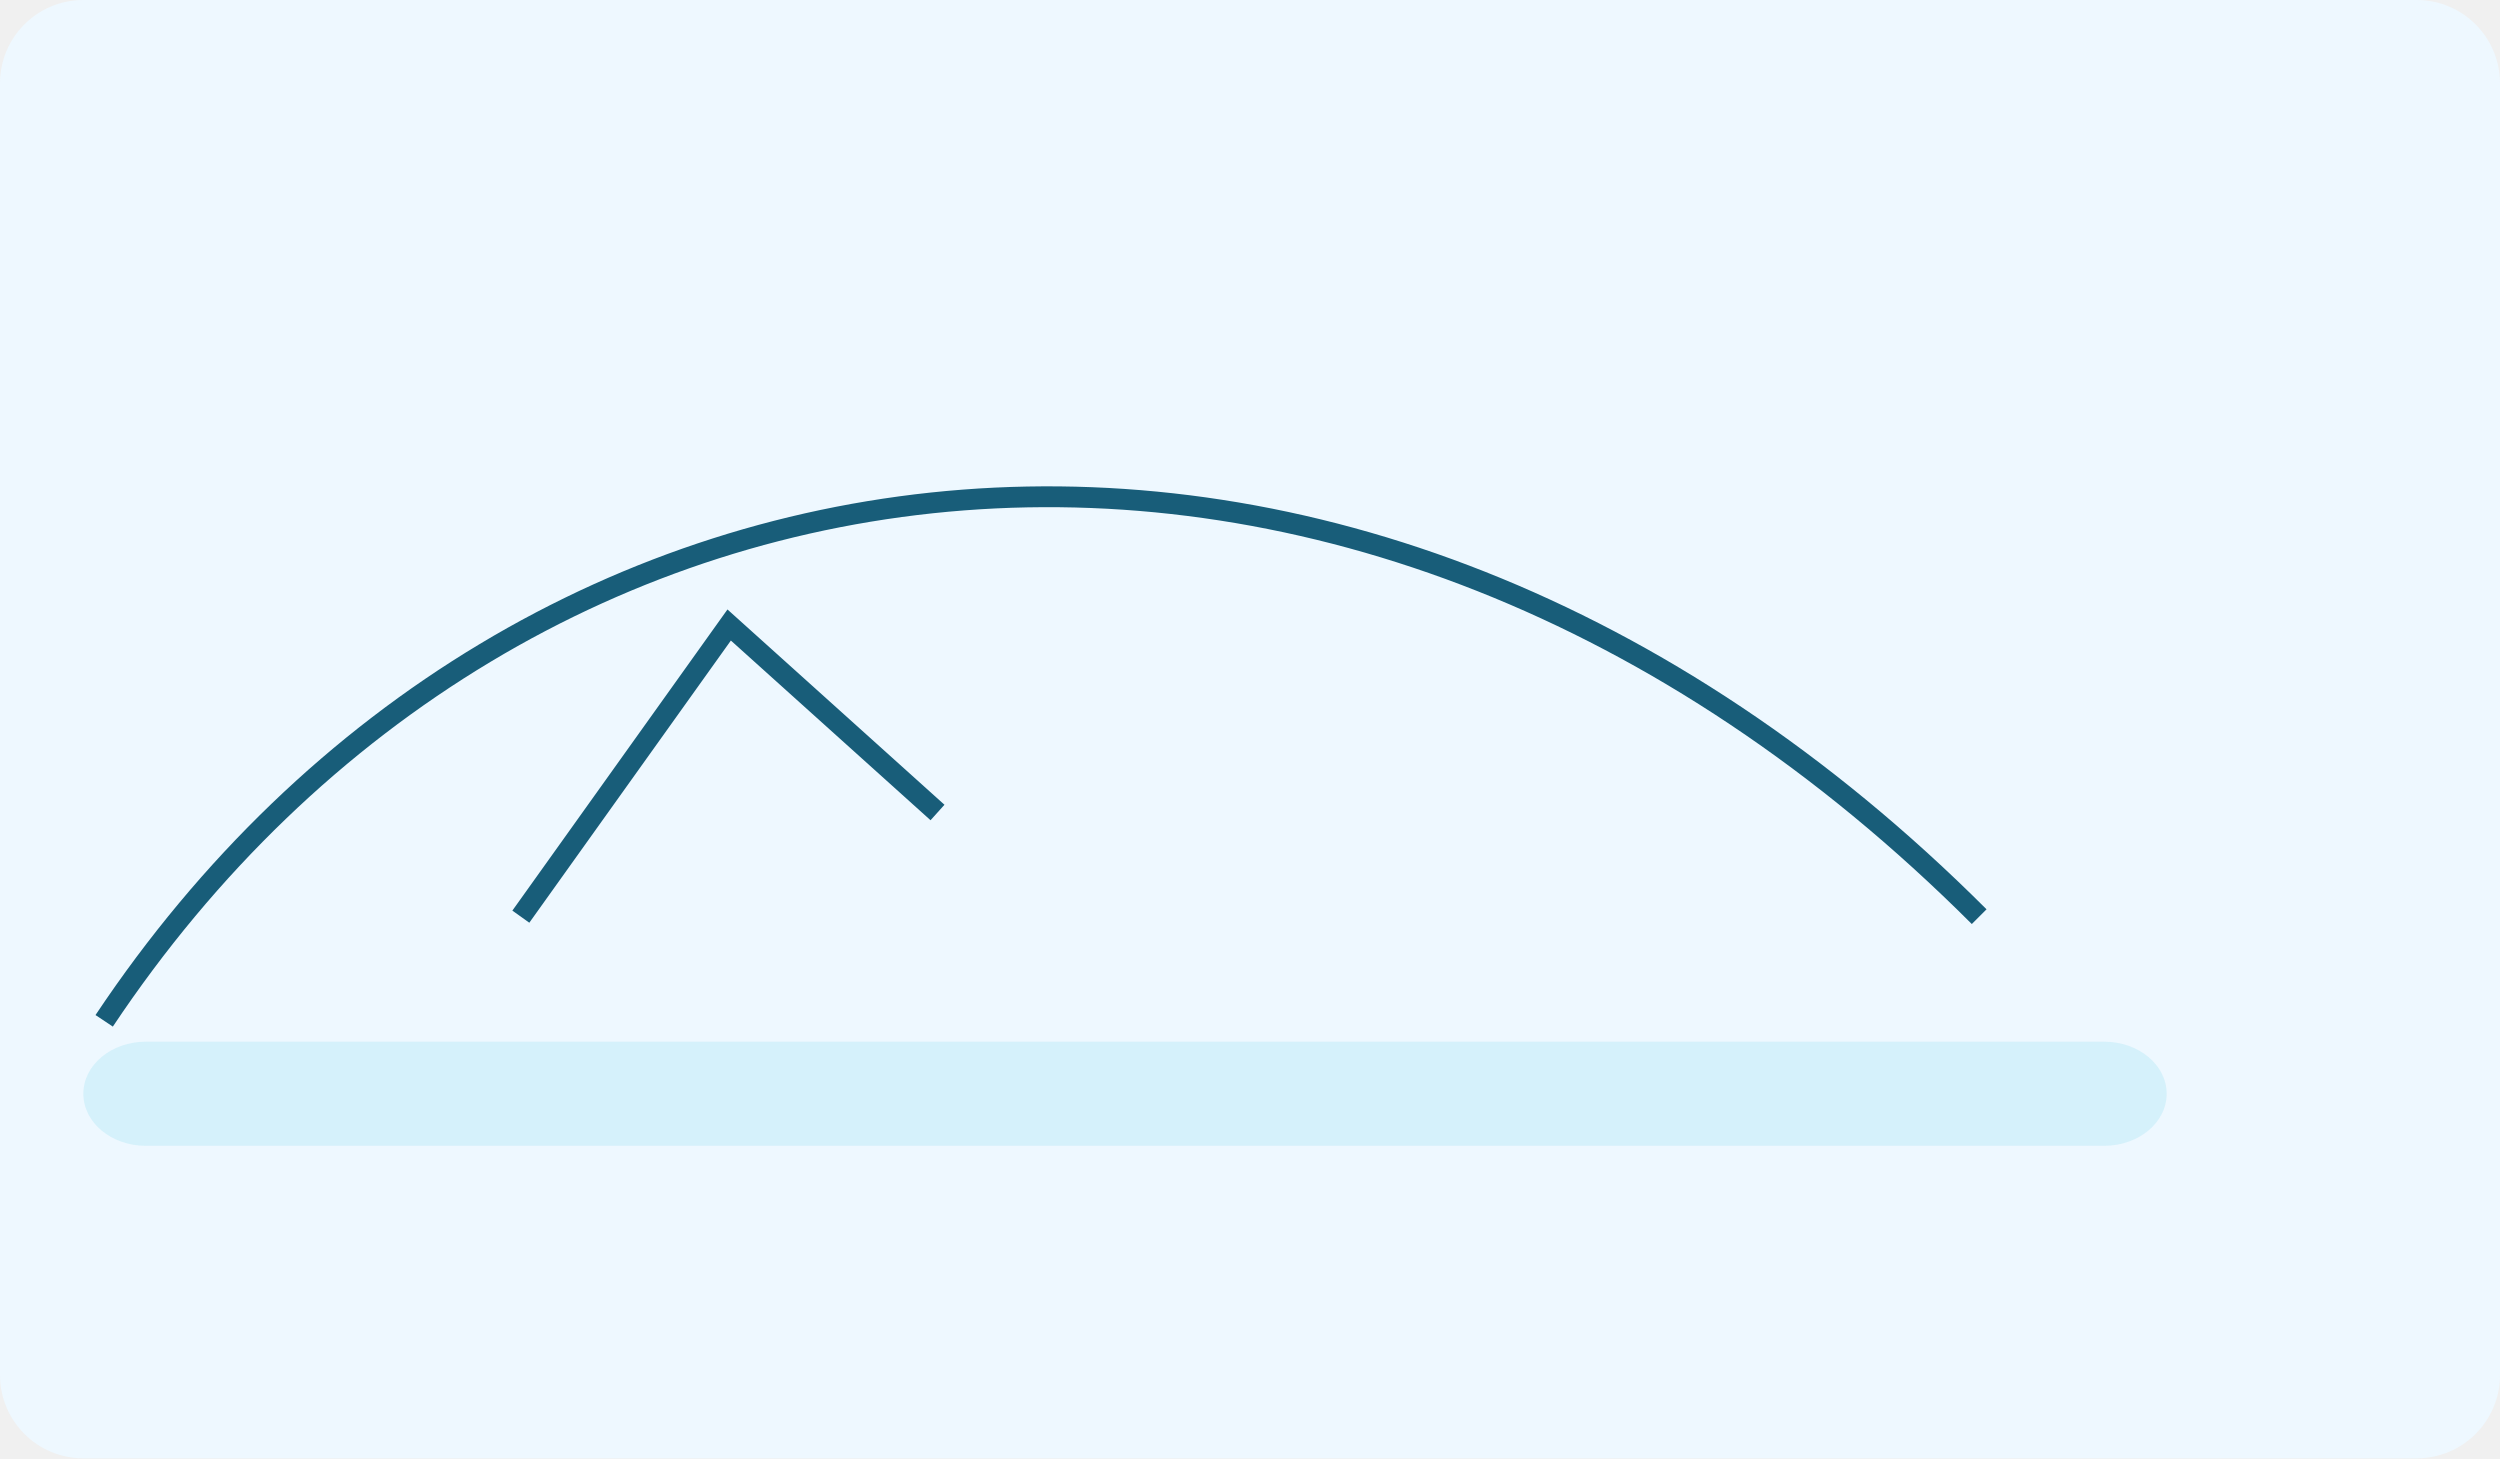
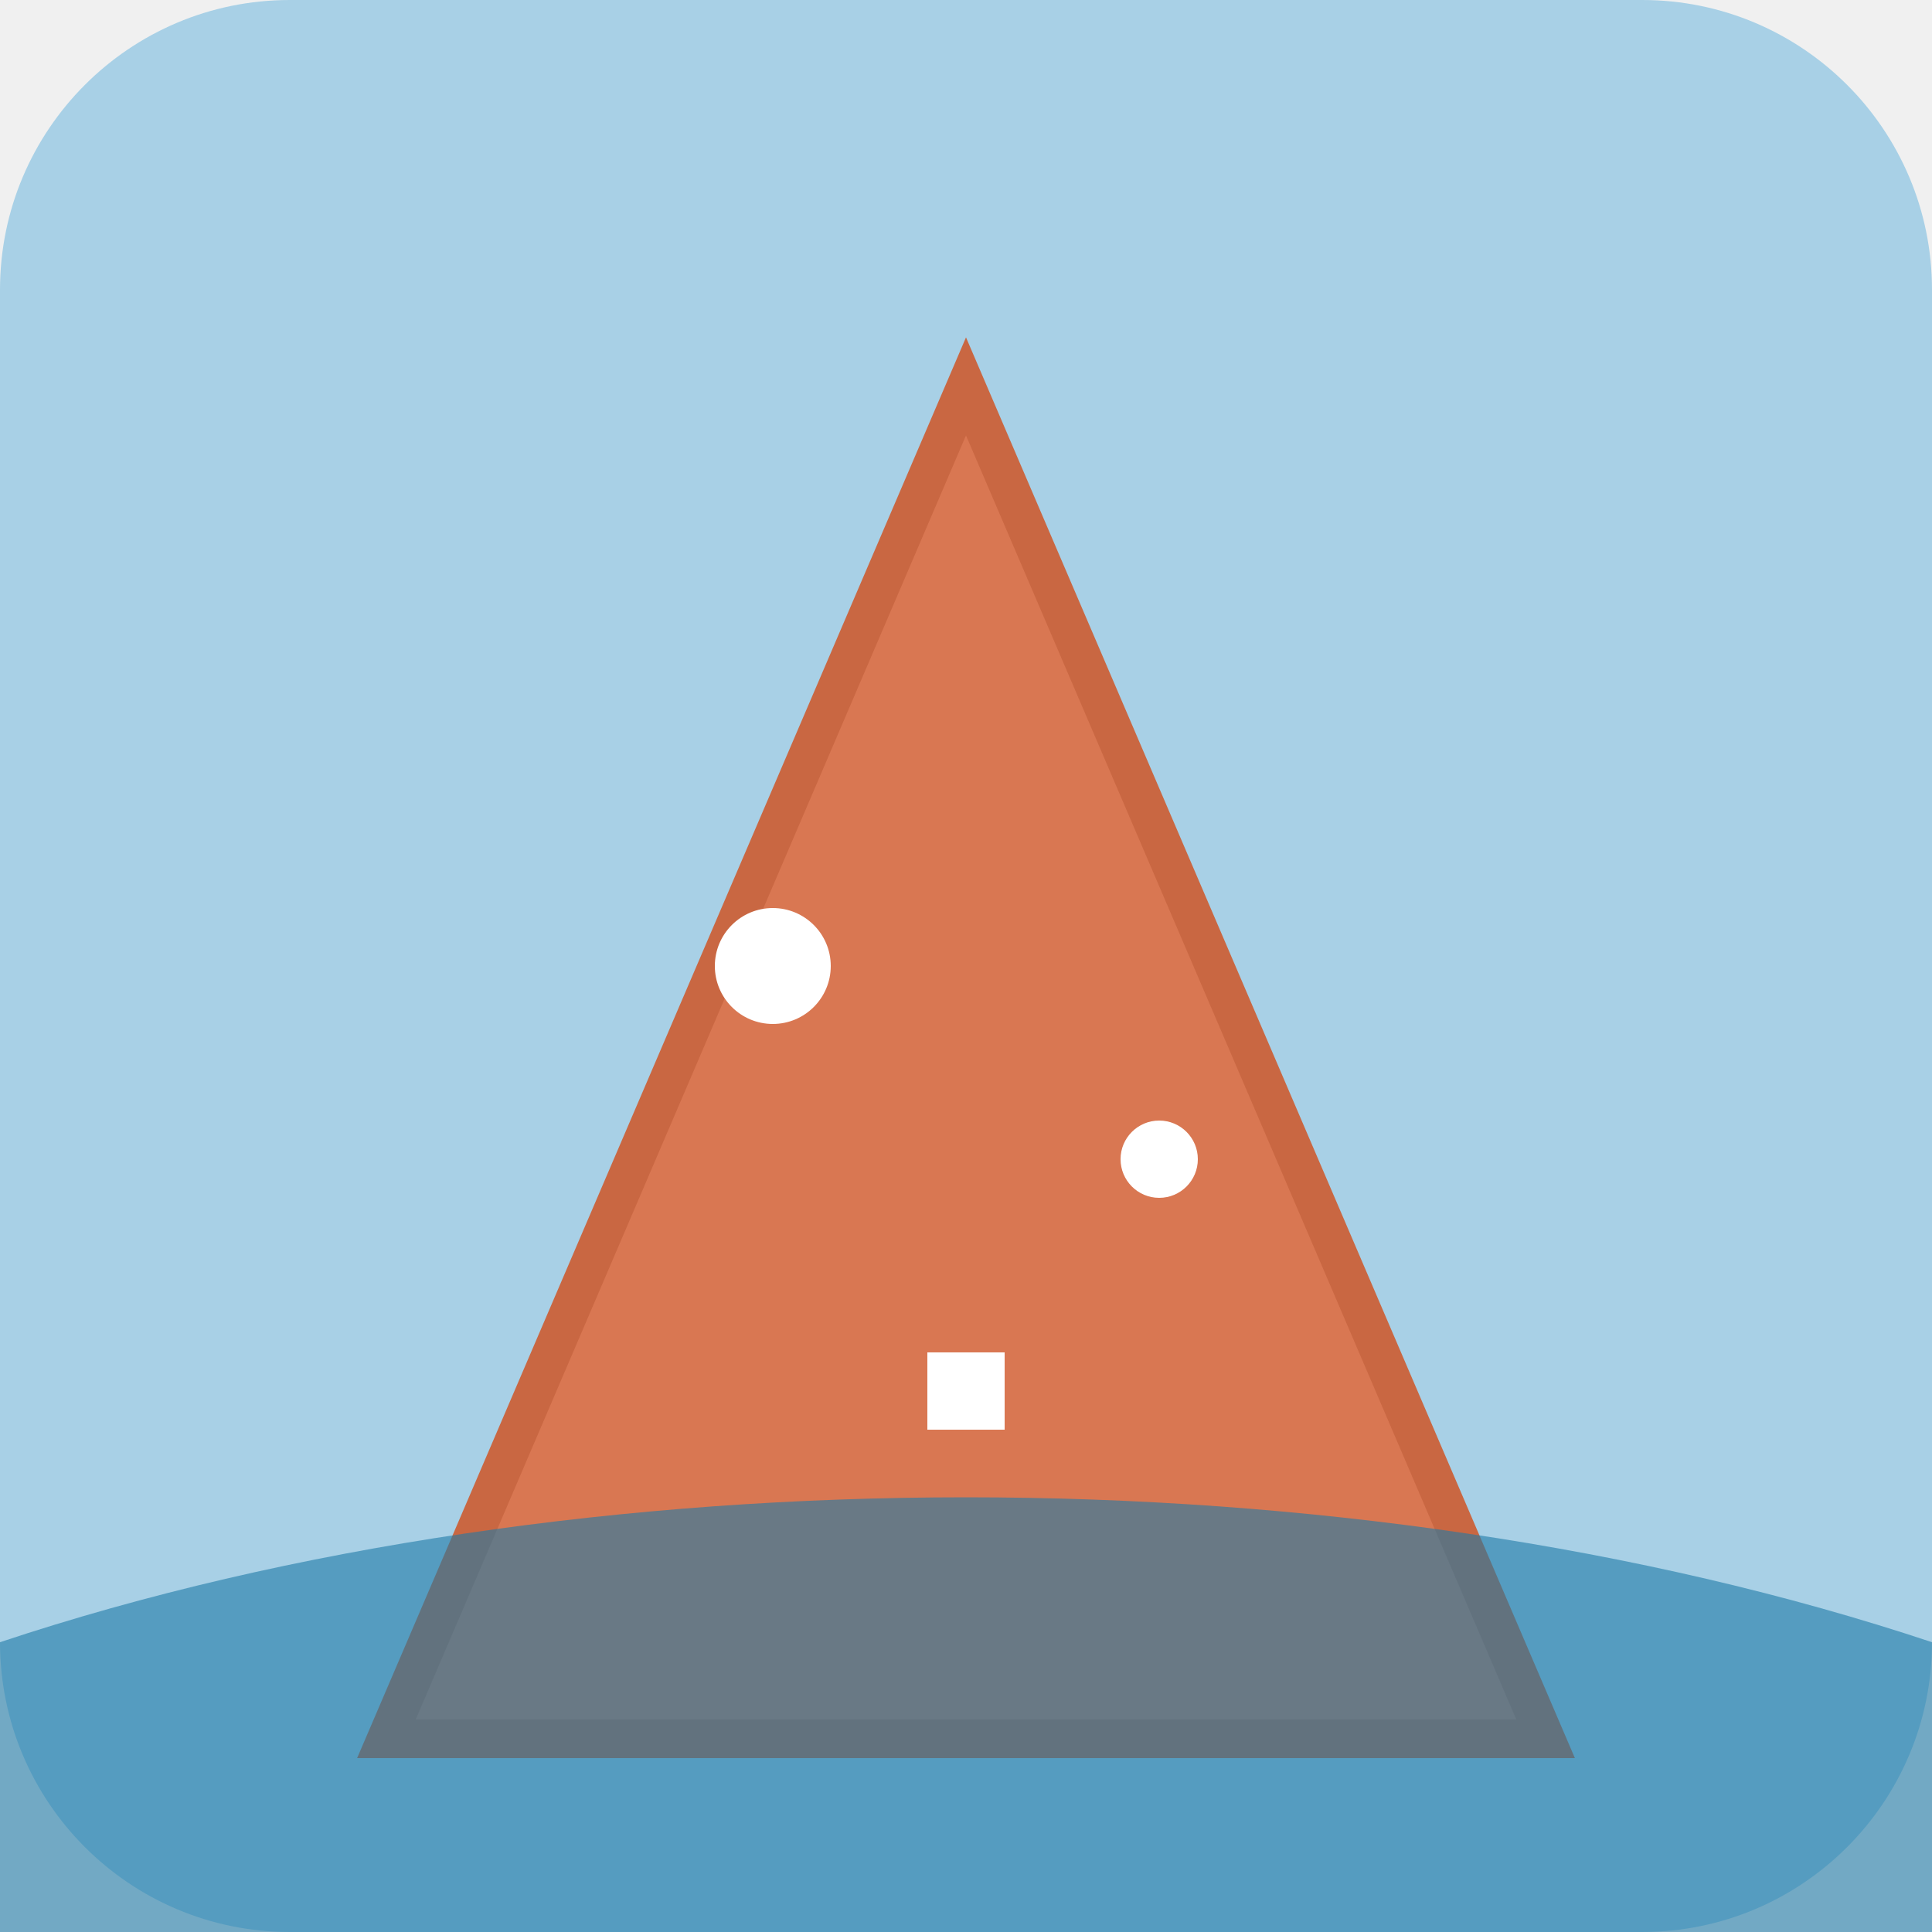
- <svg xmlns="http://www.w3.org/2000/svg" viewBox="0 0 240 140">
-   <rect width="100%" height="100%" rx="8" fill="#eef8ff" />
-   <g stroke="#185d79" stroke-width="2" fill="none" transform="translate(10,18)">
-     <path d="M0,80 C40,20 120,10 180,70" />
-     <path d="M40,70 L60,42 L80,60" />
-   </g>
-   <rect x="8" y="100" width="200" height="10" rx="6" fill="#cbeef9" opacity="0.7" />
+ <svg xmlns="http://www.w3.org/2000/svg" width="100" height="100" viewBox="0 0 100 100">
+   <rect width="100" height="100" rx="15" ry="15" fill="#a8d0e6" />
+   <path d="M 20 90 L 50 20 L 80 90 Z" fill="#d97752" stroke="#c96742" stroke-width="2" />
+   <path d="M 0 85 C 30 75, 70 75, 100 85 L 100 100 L 0 100 Z" fill="#1e7aa7" opacity="0.6" />
+   <circle cx="40" cy="50" r="3" fill="white" />
+   <circle cx="60" cy="60" r="2" fill="white" />
+   <rect x="48" y="70" width="4" height="4" fill="white" />
</svg>
